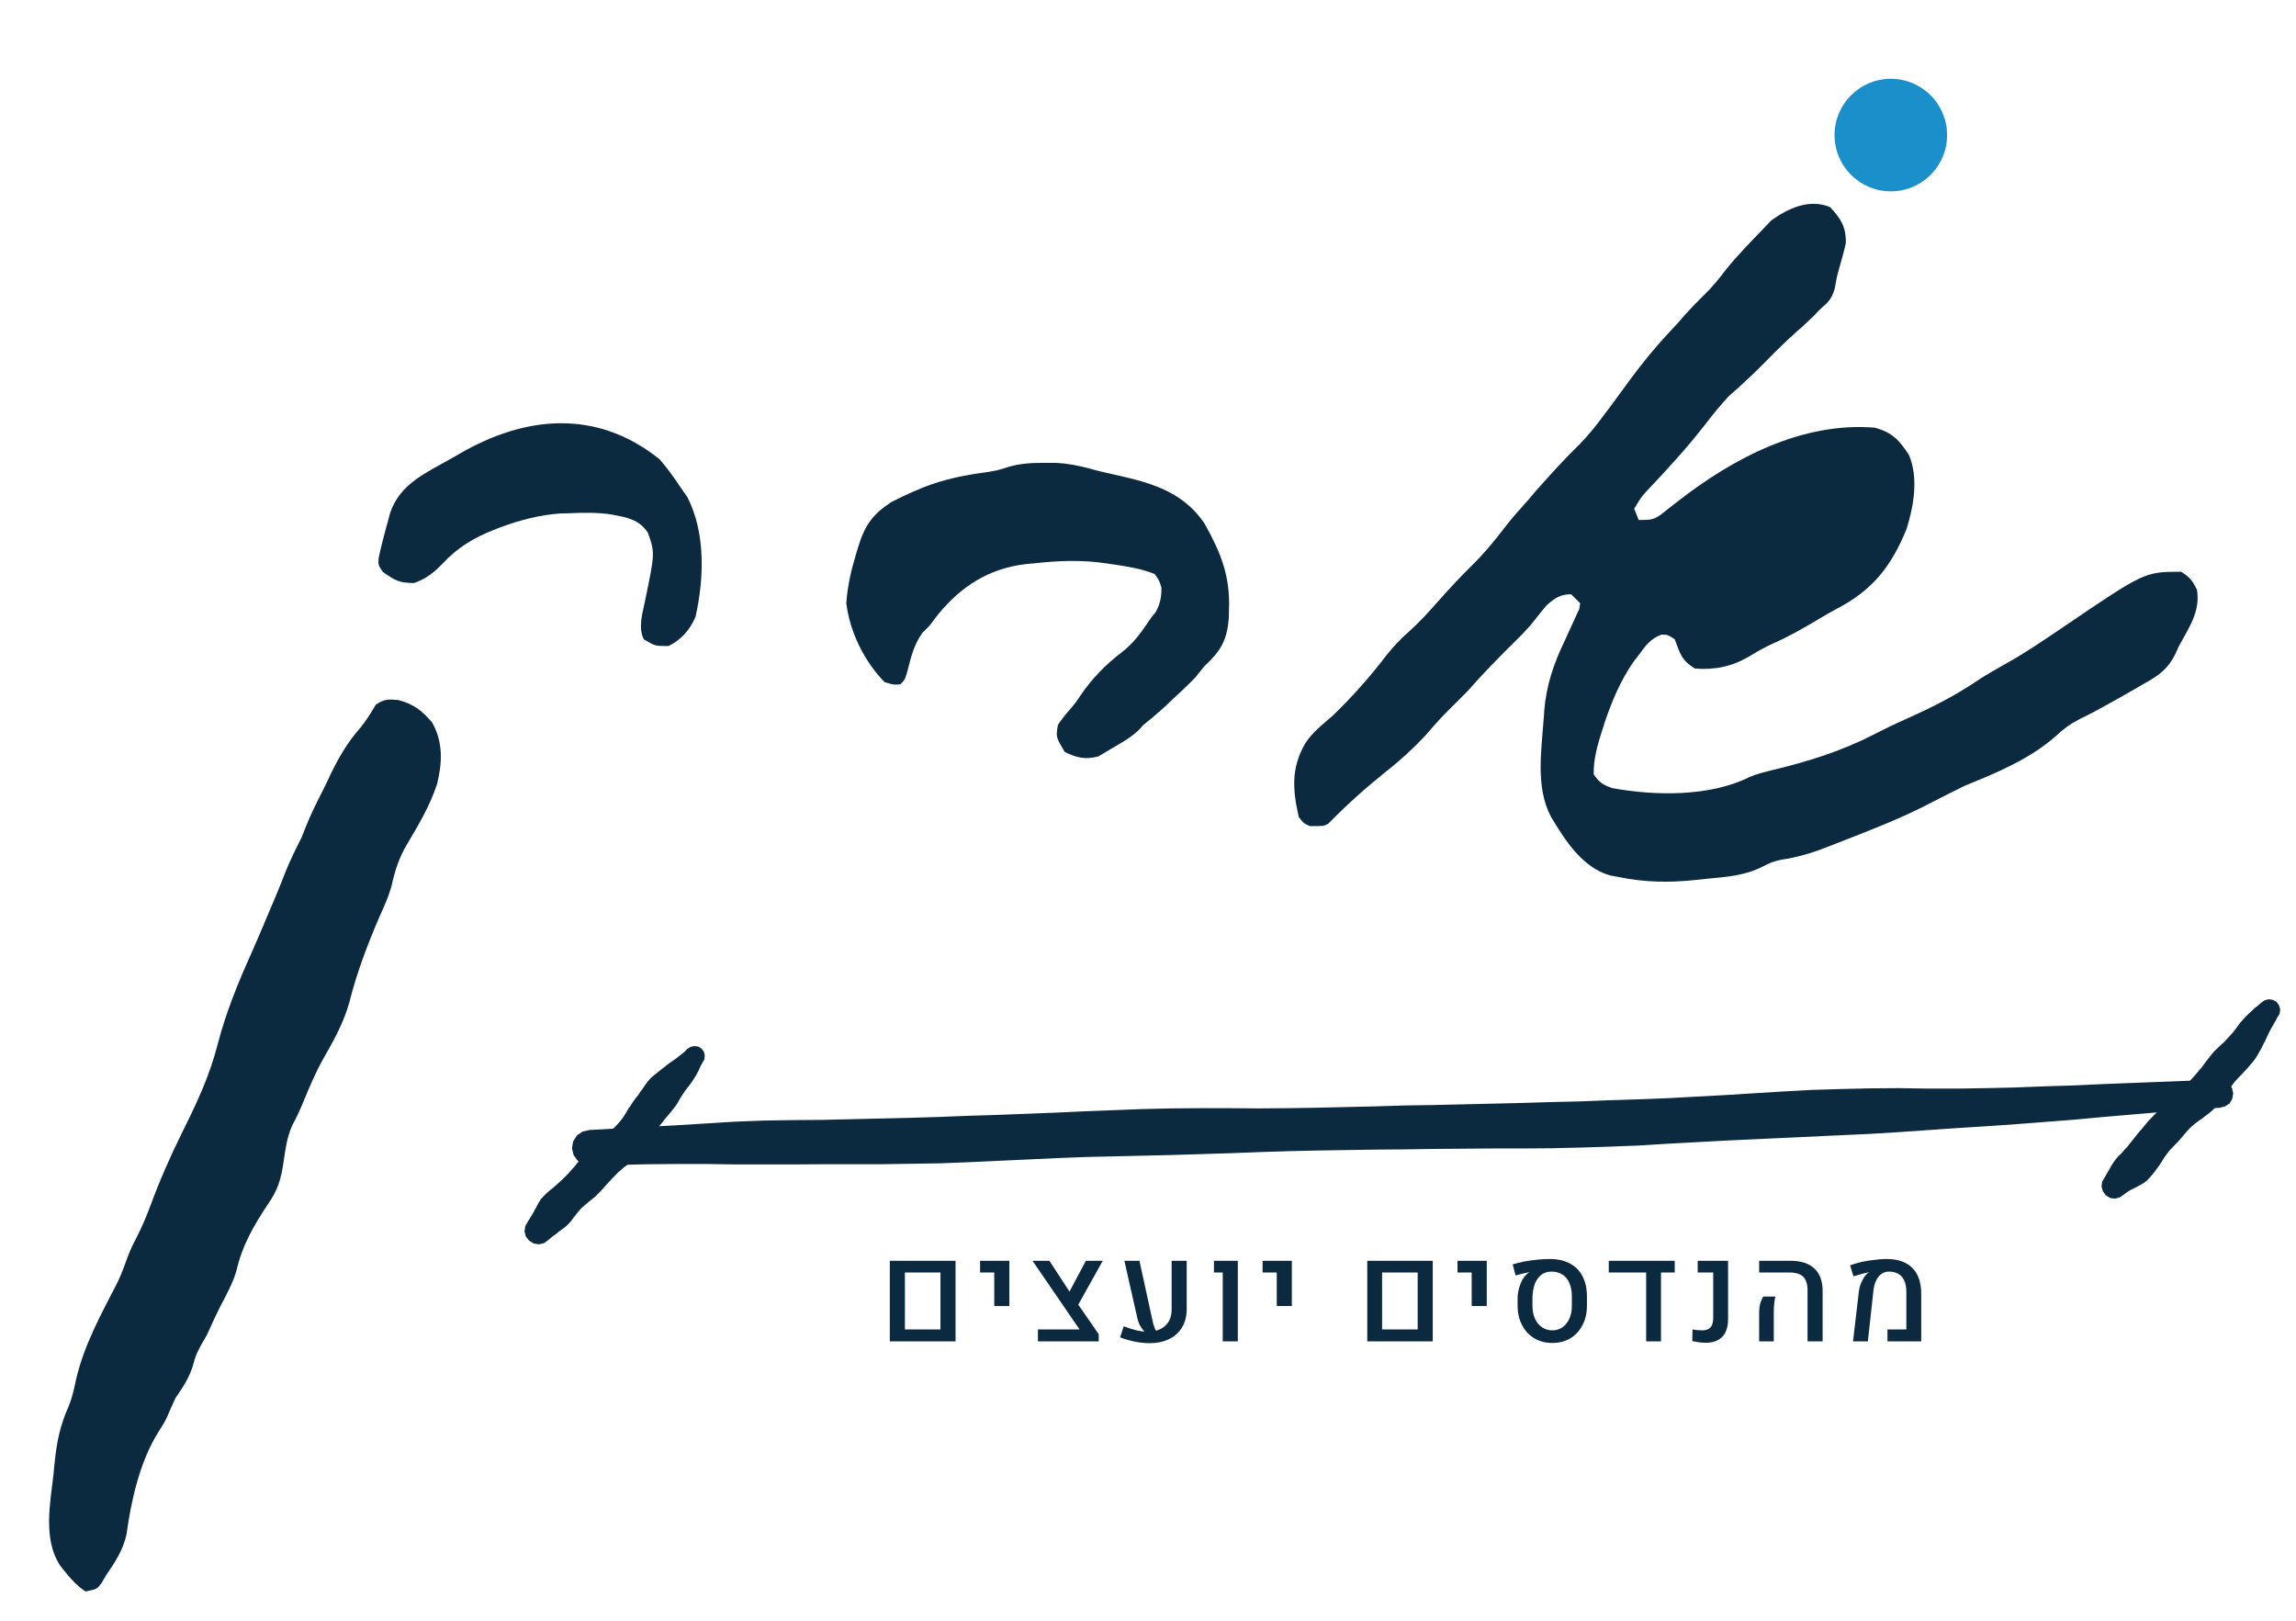
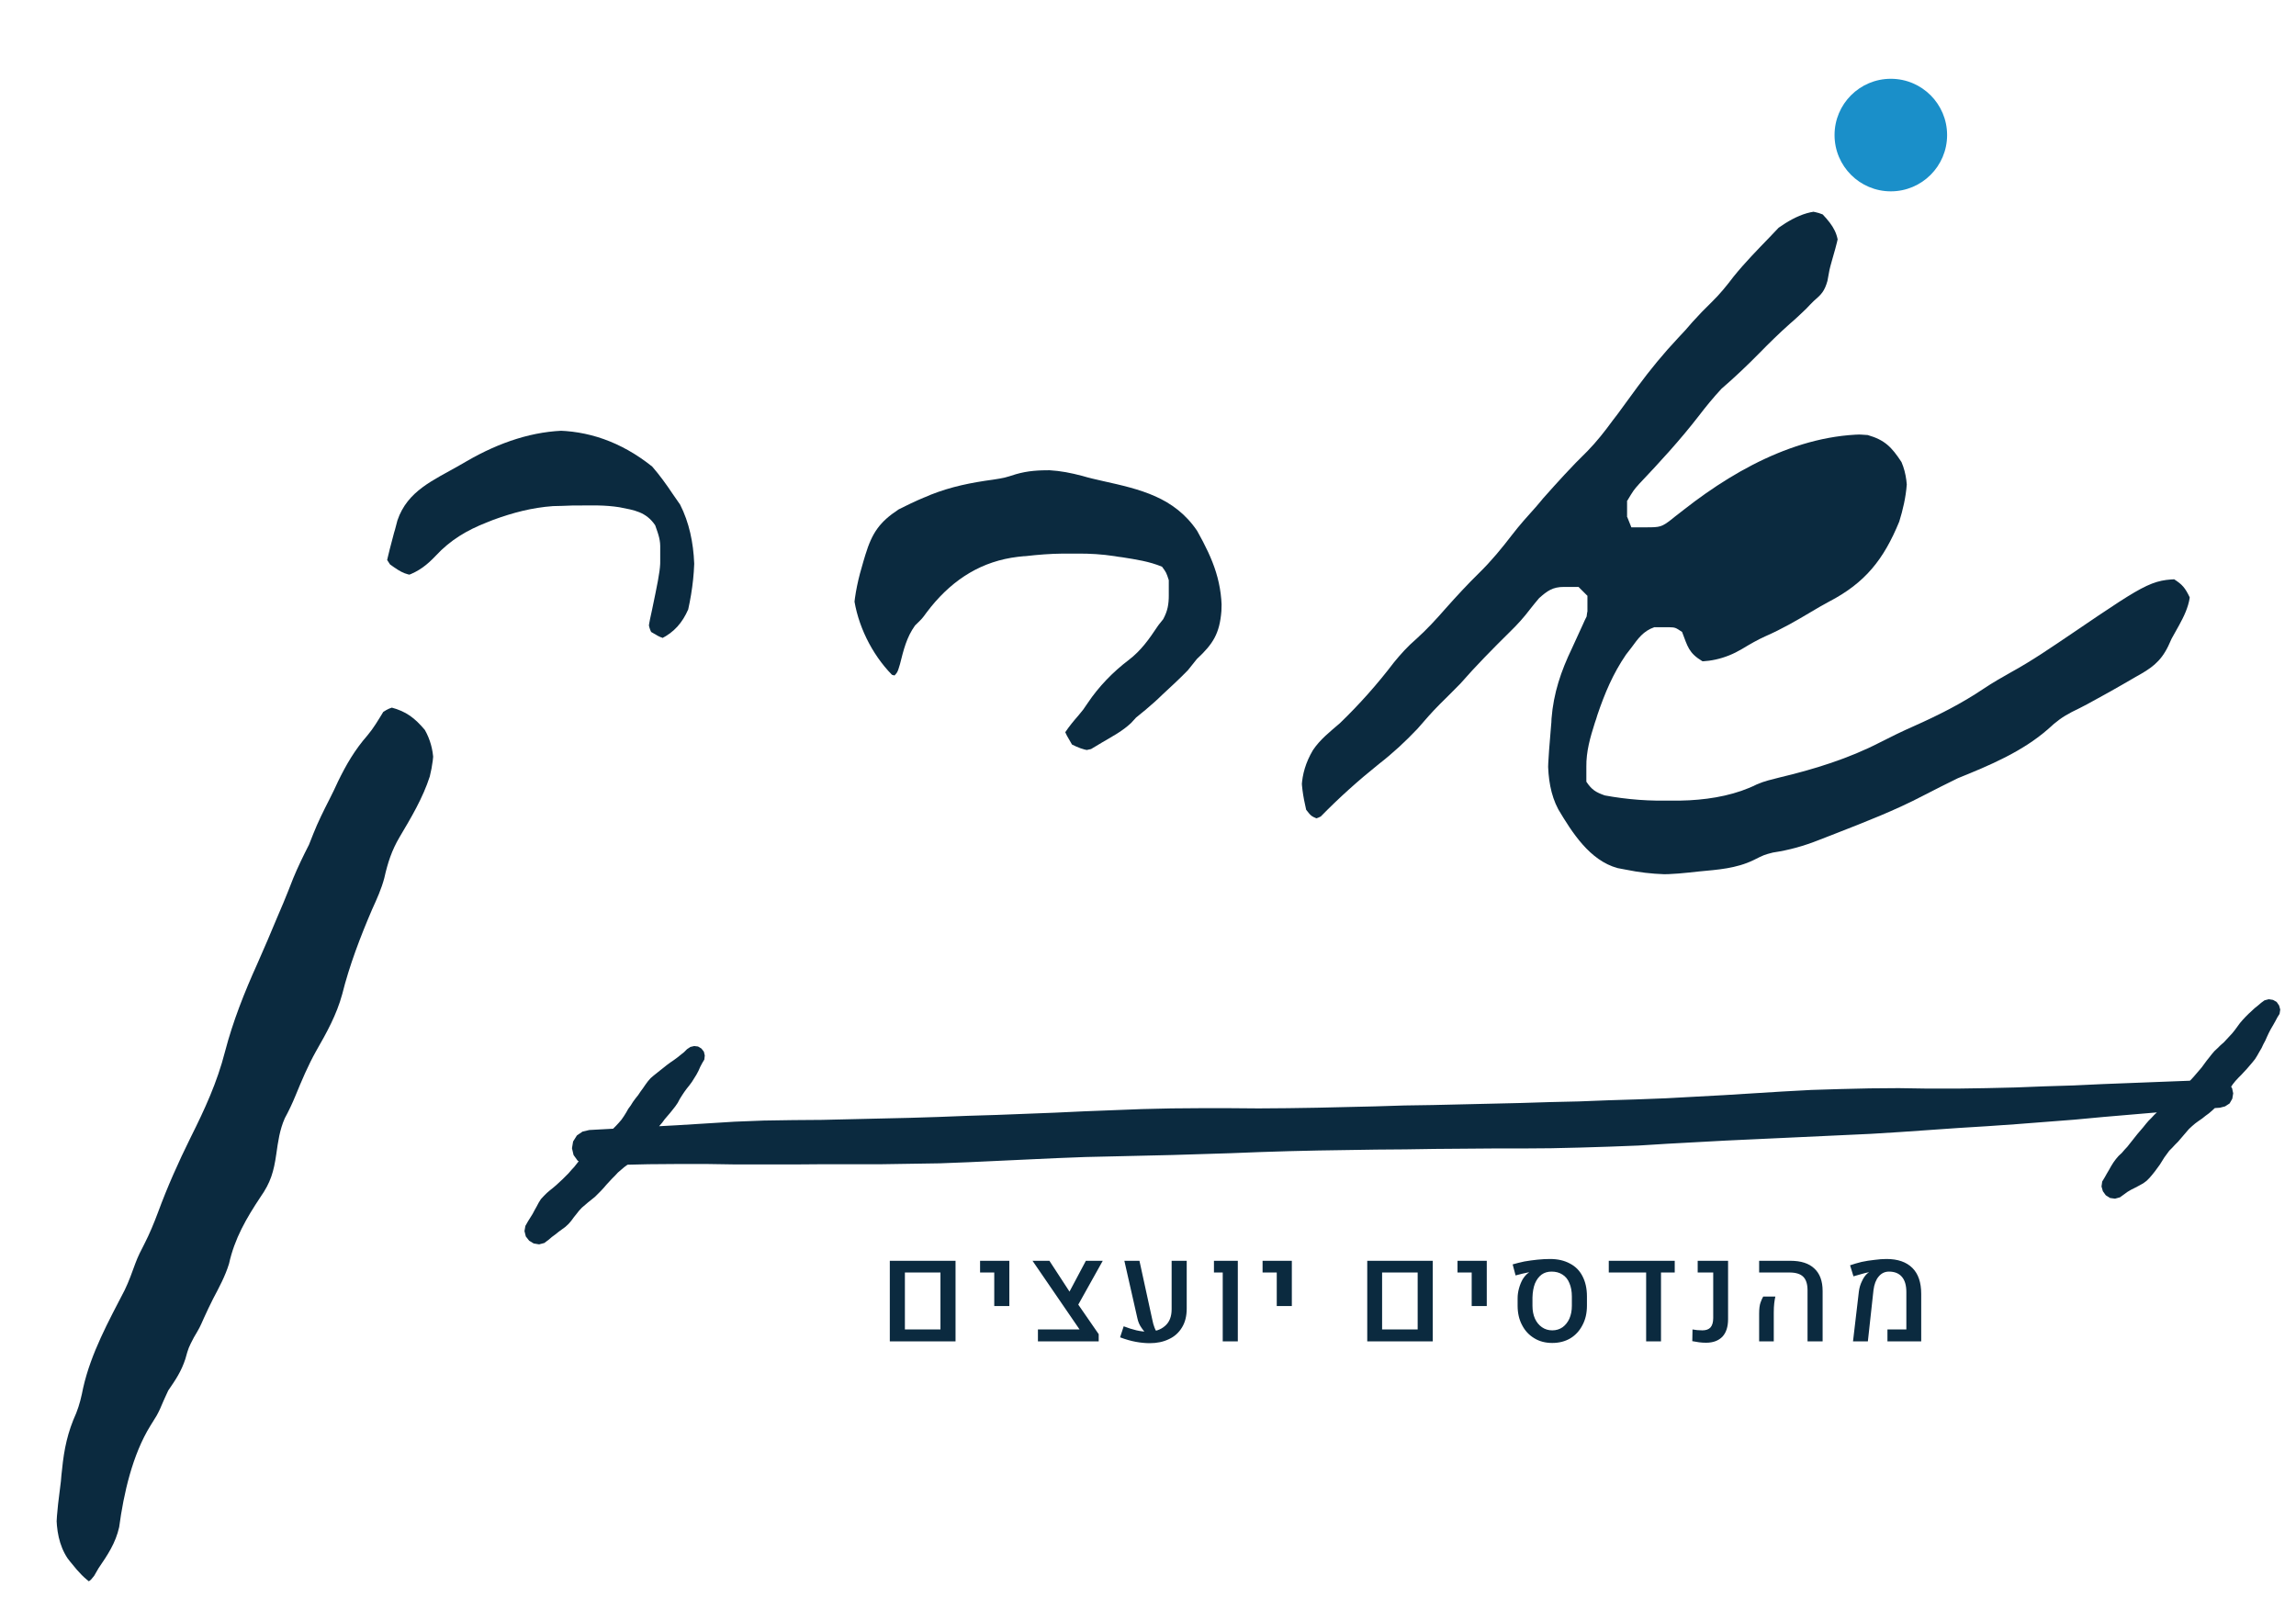
<svg xmlns="http://www.w3.org/2000/svg" viewBox="-12 -80 1020 720" role="img" aria-label="שורק מהנדסים יועצים">
-   <g fill="#0b2a3f">
+   <defs>
+     <filter id="thin" x="-5%" y="-5%" width="110%" height="110%">
+       <feMorphology operator="erode" radius="3" />
+     </filter>
+   </defs>
+   <g fill="#0b2a3f" filter="url(#thin)">
    <path d="M0 0 C4.8 5.1 7.2 8.9 7 16 C6.2 19.8 5.1 23.6 4 27.4 C3 31 3 31 2.1 36.1 C0.8 40.6 -0.5 42 -4 45 C-5.1 46.1 -6.2 47.2 -7.3 48.4 C-9.7 50.7 -12.1 53 -14.7 55.2 C-19.3 59.3 -23.7 63.6 -28 68 C-33.5 73.6 -39.1 78.9 -45 84 C-48.6 87.9 -51.9 91.9 -55.1 96.1 C-63.3 106.7 -72.3 116.5 -81.5 126.2 C-84 129 -84 129 -87 134 C-86.7 134.8 -86.7 134.8 -85 139 C-78.8 139 -78.1 138.9 -73.6 135.4 C-72.7 134.6 -71.7 133.9 -70.7 133.1 C-69.8 132.4 -68.9 131.7 -68 131 C-43.1 111.5 -12.3 95.3 20 98 C27.6 100.2 30.6 103.3 35 110 C39.4 120.2 37.2 132.7 34 143 C27.1 159.8 18.9 170.2 2.7 178.6 C0.1 180 -2.5 181.5 -5 183 C-11.7 187 -18.3 190.8 -25.4 193.9 C-29.2 195.6 -32.4 197.5 -35.9 199.6 C-43.5 204.1 -51.2 205.7 -60 205 C-66.1 201.3 -66.5 198.5 -69 192 C-72 190 -72 190 -74.8 189.9 C-79.7 191.6 -82 194.9 -85 199 C-85.8 200 -86.6 201.1 -87.4 202.1 C-93.2 210.6 -96.8 219.2 -100.1 228.9 C-100.4 230 -100.8 231.2 -101.2 232.3 C-103.3 238.9 -105.1 245.1 -105 252 C-102.6 255.6 -100.8 256.7 -96.8 258.1 C-77.8 261.6 -53.4 262 -35.8 253.2 C-32.4 251.7 -29.1 251 -25.6 250.1 C-10.4 246.5 5.1 241.7 19 234.5 C23.9 232 28.8 229.6 33.8 227.4 C44.8 222.5 55 217.4 65.1 210.6 C69 208 73 205.7 77.1 203.4 C86.6 198.2 95.4 192.1 104.3 186.1 C139.8 162 139.8 162 156 162 C159.8 164.4 161 165.9 163 170 C164.6 179.6 159.4 186.9 155 195 C154.5 196.1 154 197.2 153.5 198.3 C150 205.5 145.7 208.3 139 212 C137.1 213.1 135.2 214.2 133.3 215.3 C131.4 216.4 129.4 217.5 127.5 218.6 C126.5 219.1 125.6 219.7 124.6 220.2 C120 222.8 115.4 225.3 110.6 227.6 C106.4 229.8 103.6 231.9 100.2 235.1 C88.7 245.2 74.1 251.3 60 257 C54.8 259.5 49.8 262.1 44.7 264.7 C32.1 271.3 18.9 276.4 5.6 281.6 C3.2 282.5 0.8 283.5 -1.6 284.4 C-8.4 287.1 -14.8 288.9 -22.1 290 C-26 291 -26 291 -30.8 293.4 C-38.5 297.1 -46.5 297.6 -54.9 298.4 C-56.4 298.6 -58 298.7 -59.6 298.9 C-71.4 300.2 -82.3 300 -94 297.6 C-94.6 297.5 -94.6 297.5 -97.7 296.9 C-110 293.5 -117.8 281.2 -124 270.8 C-130.9 257.8 -128.2 241.4 -127.2 227.1 C-127.1 226.1 -127 225.1 -127 224 C-126.1 212.6 -122.8 202.9 -117.9 192.7 C-116.3 189.1 -114.6 185.6 -113 182 C-112.5 180.9 -112 179.7 -111.4 178.6 C-111.3 177.7 -111.2 176.9 -111 176 C-111.7 175.3 -111.7 175.3 -115 172 C-120 172 -122.4 173.8 -126 177 C-127.4 178.6 -128.7 180.3 -130 181.9 C-132.8 185.6 -135.7 188.8 -139 192 C-146.6 199.5 -154 207 -161 215 C-164 218.1 -167.1 221.1 -170.1 224.1 C-173.6 227.6 -176.8 231.3 -180 235 C-185.4 240.7 -191 245.9 -197.2 250.7 C-206.3 258 -214.9 265.7 -223 274 C-225 275 -225 275 -231 275 C-233.8 273.8 -233.8 273.8 -236 271 C-238.8 258.9 -239.5 249 -233 238 C-229.8 233.2 -225.4 229.8 -221 226 C-212.3 217.6 -204.3 208.6 -197 199 C-193.9 195.2 -190.9 191.9 -187.2 188.7 C-182.4 184.4 -178.2 179.8 -174 175 C-169.2 169.6 -164.3 164.3 -159.1 159.2 C-153.7 153.9 -149.1 148.3 -144.5 142.3 C-141.2 138 -137.6 134 -134 130 C-132.9 128.8 -131.9 127.5 -130.8 126.2 C-124.4 119 -118 111.9 -111.1 105.2 C-106.9 100.9 -103.3 96.3 -99.8 91.5 C-99.1 90.6 -98.5 89.8 -97.8 88.9 C-94.8 84.8 -91.8 80.7 -88.8 76.6 C-83.1 68.9 -77.2 61.7 -70.7 54.8 C-68.5 52.5 -66.4 50.2 -64.4 47.8 C-61.7 44.8 -58.9 41.9 -56 39.1 C-52.3 35.5 -49.2 31.7 -46.1 27.6 C-41.1 21.4 -35.5 15.7 -30 10 C-28.7 8.6 -27.4 7.3 -26.1 5.9 C-18.3 0.4 -9.2 -3.8 0 0 Z " transform="translate(801,12)" />
    <path d="M0 0 C3.3 3.8 6.2 7.8 9 12 C10.1 13.6 11.2 15.2 12.4 16.9 C20.5 32.8 19.8 52.9 16 70 C13.4 75.9 9.8 80.1 4 83 C-2 83 -2 83 -7 80 C-9.5 75 -7.7 68.9 -6.6 63.7 C-2 41.6 -2 41.6 -5.2 32.6 C-9.3 26.6 -14.5 25.9 -21.1 24.6 C-27.5 23.6 -33.6 23.7 -40 24 C-41.4 24 -42.7 24.1 -44.1 24.1 C-53.5 24.8 -61.8 27 -70.6 30.2 C-71.6 30.6 -72.6 31 -73.6 31.4 C-82.3 34.8 -89.7 39.2 -96.1 46.1 C-100 50.2 -103.5 53 -109 55 C-115.7 55 -117.7 53.8 -123 50 C-125 47 -125 47 -124.8 44 C-123.8 39.1 -122.5 34.3 -121.2 29.4 C-120.9 28.5 -120.9 28.5 -119.7 23.9 C-115.2 10.7 -103.7 6.1 -92.2 -0.5 C-91.7 -0.8 -91.7 -0.8 -88.9 -2.4 C-59.6 -19.4 -28 -22.4 0 0 Z " transform="translate(281,124)" />
    <path d="M0 0 C0.9 -0 0.9 -0 5.5 -0 C10.7 0.3 15.1 1.2 20.1 2.5 C23.1 3.4 26.2 4.1 29.3 4.8 C45.9 8.5 61 11.9 71.2 26.9 C78.5 39.9 82.7 50.3 82.1 65.4 C82.1 66 82.1 66 82 69.1 C81.2 79.1 78.3 83.7 71.1 90.4 C69.8 92 68.5 93.7 67.1 95.4 C63.4 99.2 59.5 102.8 55.6 106.4 C54.5 107.5 53.4 108.5 52.3 109.5 C49.6 111.9 46.9 114.2 44.1 116.4 C43.4 117.2 42.7 117.9 41.9 118.8 C38.1 122.4 33.7 124.7 29.1 127.4 C27.5 128.4 25.8 129.4 24.1 130.4 C18.3 131.9 14.5 131.1 9.1 128.4 C5.2 121.8 5.2 121.8 6.1 116.4 C7.9 113.7 9.9 111.3 12 108.9 C14.1 106.4 14.1 106.4 16.1 103.4 C21 96.1 27.3 89.6 34.3 84.3 C39.8 80.1 43.3 75.1 47.1 69.4 C47.5 68.8 47.5 68.8 49.6 66.2 C51.6 62.5 52.1 59.6 52.1 55.4 C51 52 51 52 49.1 49.4 C43.3 47 37.6 46.2 31.4 45.2 C30.3 45.1 29.2 44.9 28 44.7 C16.8 43 6.2 43.4 -5 44.7 C-5.6 44.7 -5.6 44.7 -8.4 45 C-24.3 46.9 -36.8 54.7 -47 67.2 C-47.7 68.1 -48.4 69 -49.1 69.9 C-50.9 72.4 -50.9 72.4 -54.1 75.5 C-57.9 80.8 -59.2 86.4 -60.8 92.7 C-61.9 96.4 -61.9 96.4 -63.9 98.4 C-67 98.6 -67 98.6 -70.9 97.4 C-79.9 88.2 -86.3 75.2 -87.9 62.4 C-87.4 54.8 -85.8 47.9 -83.6 40.6 C-83.3 39.6 -83 38.6 -82.7 37.6 C-79.7 27.8 -76.4 23 -67.9 17.4 C-64.2 15.5 -60.6 13.8 -56.8 12.2 C-55.8 11.8 -54.7 11.4 -53.7 10.9 C-44.6 7.3 -35.7 5.5 -26 4.2 C-20.9 3.4 -20.9 3.4 -15.9 1.8 C-10.4 0.2 -5.7 -0 0 0 Z " transform="translate(451.875,125.625)" />
    <path d="M0 0 C6.8 1.8 10.5 4.7 15 10 C19.9 18.7 19.5 27.8 17.2 37.2 C14.1 46.8 8.9 55.5 3.8 64.1 C0.3 70 -1.5 75.6 -3 82.3 C-4.3 87.2 -6.3 91.6 -8.4 96.2 C-13.6 108.3 -18.5 121.1 -21.7 133.9 C-24.2 143.1 -28.6 151 -33.3 159.2 C-36.9 165.6 -39.7 172.3 -42.5 179.1 C-43.9 182.5 -45.4 185.7 -47.2 189 C-49.5 194.2 -50.2 199.4 -51 205 C-52.1 212.7 -53.5 217.6 -58 224 C-64.3 233.5 -69.5 242.4 -72 253.7 C-73.7 259.2 -76.4 264.2 -79.1 269.3 C-80.5 272.1 -81.9 275 -83.2 277.9 C-85 282 -85 282 -87.6 286.4 C-90 291 -90 291 -91.4 296 C-93.2 301.5 -95.7 305.2 -99 310 C-100.3 312.7 -101.5 315.5 -102.7 318.3 C-104 321 -104 321 -106.9 325.6 C-114.9 338.5 -118.8 355.8 -120.8 370.7 C-122.4 377.8 -125.9 383 -130 389 C-130.6 390.1 -131.3 391.2 -131.9 392.3 C-134 395 -134 395 -139 396 C-142.7 393.6 -145.4 390.6 -148.2 387.1 C-148.9 386.3 -149.5 385.5 -150.2 384.6 C-158 373 -154.7 356.7 -153.2 343.7 C-153.1 342 -152.9 340.3 -152.7 338.6 C-151.8 329.4 -150.2 321.9 -146.4 313.5 C-144.9 309.7 -144.1 306.2 -143.3 302.2 C-139.8 286.8 -132.1 272.8 -124.9 258.9 C-123 255 -121.6 251 -120.1 246.9 C-119 243.9 -117.6 241.2 -116.1 238.3 C-113.8 233.8 -111.9 229.2 -110.1 224.4 C-105.9 213 -101 202 -95.6 191.1 C-89.3 178.5 -83.8 166.6 -80.3 152.9 C-76.8 139.5 -71.7 126.6 -66 114 C-62.9 107 -59.9 100 -57 93 C-56.1 91 -55.3 88.9 -54.4 86.9 C-52.9 83.2 -51.4 79.6 -50 75.9 C-47.9 70.8 -45.5 65.9 -43 61 C-42.4 59.4 -41.8 57.9 -41.1 56.2 C-39 50.9 -36.5 45.9 -33.9 40.8 C-32.6 38.2 -31.3 35.6 -30.1 32.9 C-26.4 25.3 -22.6 18.8 -17 12.4 C-14.3 9.2 -12.2 5.6 -10 2 C-6.2 -0.5 -4.5 -0.4 0 0 Z " transform="translate(165,231)" />
  </g>
  <circle cx="828" cy="-20" r="25" fill="#1a8fc9" />
  <path fill="#0b2a3f" d="M250.3 437.8L263.2 437.5L276.1 437.2L289.1 437.1L302.0 437.1L315.0 437.3L327.9 437.3L340.8 437.3L353.8 437.2L366.7 437.2L379.7 437.2L392.6 437.0L405.5 436.8L418.4 436.3L431.4 435.7L444.3 435.1L457.2 434.5L470.1 434.0L483.1 433.7L496.0 433.4L508.9 433.1L521.9 432.7L534.8 432.3L547.7 431.8L560.6 431.4L573.6 431.1L586.5 430.9L599.4 430.7L612.4 430.6L625.3 430.4L638.3 430.3L651.2 430.2L664.1 430.2L677.1 430.1L690.0 429.8L702.9 429.4L715.9 428.9L728.8 428.1L741.7 427.4L754.6 426.7L767.5 426.1L780.5 425.5L793.4 424.9L806.3 424.3L819.2 423.7L832.1 422.9L845.1 422.0L858.0 421.1L870.9 420.3L883.8 419.4L896.7 418.4L909.6 417.4L922.5 416.2L935.4 415.1L948.3 414.0L961.2 413.0L974.2 412.1L976.5 411.5L978.5 410.2L979.7 408.1L980.1 405.7L979.6 403.4L978.2 401.4L976.2 400.2L973.8 399.8L960.9 400.1L947.9 400.6L935.0 401.1L922.1 401.6L909.2 402.2L896.2 402.6L883.3 403.1L870.4 403.4L857.4 403.6L844.5 403.6L831.5 403.4L818.6 403.5L805.7 403.8L792.7 404.2L779.8 404.9L766.9 405.7L754.0 406.5L741.1 407.2L728.2 407.9L715.2 408.4L702.3 408.8L689.4 409.3L676.4 409.6L663.5 410.0L650.6 410.3L637.7 410.6L624.7 410.9L611.8 411.1L598.9 411.5L585.9 411.8L573.0 412.1L560.1 412.3L547.1 412.4L534.2 412.3L521.2 412.3L508.3 412.4L495.4 412.7L482.4 413.2L469.5 413.7L456.6 414.3L443.7 414.8L430.8 415.3L417.8 415.7L404.9 416.2L392.0 416.6L379.0 416.9L366.1 417.2L353.2 417.5L340.2 417.6L327.3 417.8L314.4 418.3L301.5 419.1L288.5 419.9L275.6 420.6L262.7 421.3L249.8 422.0L246.8 422.7L244.3 424.4L242.6 427.1L242.1 430.1L242.8 433.1L244.6 435.6L247.2 437.2ZM231.8 470.7L233.2 469.5L234.7 468.4L236.2 467.2L237.7 466.1L239.2 465.0L240.6 463.7L241.8 462.3L242.9 460.8L244.1 459.3L245.2 457.9L246.5 456.5L247.9 455.3L249.3 454.1L250.8 452.9L252.3 451.7L253.6 450.4L254.9 449.1L256.2 447.7L257.4 446.3L258.6 445.0L259.9 443.6L261.2 442.3L262.5 440.9L263.9 439.7L265.3 438.5L266.8 437.4L268.4 436.2L269.9 435.1L271.2 433.8L272.4 432.4L273.5 430.8L274.4 429.2L275.4 427.6L276.4 426.0L277.5 424.4L278.6 423.0L279.8 421.5L281.0 420.1L282.2 418.7L283.3 417.2L284.5 415.8L285.7 414.4L286.9 412.9L288.0 411.5L289.1 409.9L290.0 408.2L291.0 406.6L292.0 405.1L293.1 403.6L294.3 402.1L295.4 400.6L296.4 399.0L297.4 397.4L298.3 395.7L299.1 393.9L300.0 392.2L300.9 390.7L301.1 388.9L300.7 387.2L299.6 385.8L298.1 384.9L296.4 384.7L294.7 385.1L293.2 386.1L291.9 387.4L290.4 388.6L288.9 389.8L287.4 390.9L285.8 392.0L284.3 393.1L282.8 394.3L281.4 395.4L279.9 396.6L278.4 397.8L277.0 399.0L275.8 400.4L274.7 401.9L273.6 403.5L272.5 405.0L271.5 406.5L270.3 408.0L269.2 409.5L268.2 411.1L267.1 412.6L266.2 414.2L265.2 415.8L264.1 417.4L262.9 418.8L261.6 420.2L260.3 421.5L258.9 422.8L257.6 424.0L256.2 425.3L254.8 426.5L253.3 427.7L251.8 428.8L250.3 430.0L249.0 431.3L247.7 432.6L246.5 434.0L245.4 435.5L244.2 437.0L243.1 438.4L241.8 439.8L240.6 441.2L239.3 442.5L238.0 443.8L236.6 445.1L235.2 446.4L233.8 447.6L232.3 448.8L230.9 450.0L229.6 451.3L228.3 452.7L227.3 454.3L226.4 456.0L225.5 457.6L224.6 459.3L223.6 460.9L222.6 462.5L221.4 464.6L221.0 466.9L221.6 469.3L223.1 471.2L225.1 472.4L227.5 472.8L229.8 472.2ZM931.6 450.6L933.1 449.5L934.8 448.5L936.6 447.6L938.3 446.7L940.1 445.7L941.6 444.6L942.9 443.3L944.1 441.9L945.3 440.4L946.4 438.9L947.5 437.4L948.5 435.8L949.5 434.2L950.6 432.7L951.7 431.2L953.0 429.9L954.3 428.5L955.6 427.2L956.8 425.8L958.0 424.4L959.2 423.0L960.4 421.6L961.8 420.3L963.2 419.1L964.7 418.0L966.3 416.9L967.8 415.7L969.3 414.6L970.7 413.4L972.1 412.1L973.5 410.8L974.7 409.4L975.8 408.0L976.9 406.4L977.9 404.8L978.9 403.2L979.9 401.7L981.1 400.2L982.4 398.8L983.7 397.5L984.9 396.2L986.2 394.8L987.4 393.4L988.6 392.0L989.8 390.5L990.8 388.9L991.7 387.3L992.7 385.6L993.5 383.9L994.4 382.2L995.2 380.4L996.0 378.7L996.9 377.0L997.9 375.3L998.8 373.7L999.7 372.0L1000.7 370.4L1001.0 368.5L1000.5 366.7L999.4 365.1L997.8 364.2L995.9 363.9L994.0 364.4L992.5 365.5L991.1 366.7L989.6 367.9L988.2 369.2L986.9 370.4L985.6 371.7L984.3 373.1L983.1 374.5L982.0 376.0L980.9 377.5L979.7 379.0L978.5 380.3L977.2 381.7L975.9 383.1L974.5 384.3L973.2 385.6L971.8 386.9L970.6 388.3L969.5 389.7L968.3 391.2L967.2 392.7L966.1 394.2L964.9 395.6L963.7 397.0L962.5 398.4L961.2 399.8L959.8 401.0L958.4 402.2L956.9 403.4L955.5 404.6L954.1 405.9L952.8 407.2L951.6 408.6L950.3 410.0L949.1 411.4L947.8 412.7L946.4 414.0L945.1 415.2L943.8 416.6L942.5 417.9L941.3 419.3L940.1 420.8L938.9 422.2L937.7 423.6L936.5 425.1L935.4 426.5L934.2 428.0L933.1 429.4L931.8 430.8L930.6 432.2L929.2 433.5L928.0 434.9L926.9 436.4L925.9 438.0L925.0 439.6L924.0 441.3L923.1 442.9L921.9 444.9L921.6 447.1L922.2 449.2L923.5 451.0L925.4 452.2L927.6 452.5L929.8 451.9Z" />
  <path fill="#0b2a3f" d="M811.2 515.9 813.8 493.8Q814.1 491.3 815.2 489.1Q816.2 486.9 817.6 485.7Q817.8 485.6 817.9 485.5Q818.1 485.4 818.2 485.3L818.2 485.2Q816.9 485.4 814.9 486.0Q813.0 486.5 811.4 487.0L809.9 482.1Q812.2 481.3 815.0 480.6Q817.8 480.0 820.7 479.7Q823.6 479.3 826.1 479.3Q833.6 479.3 837.6 483.3Q841.5 487.2 841.5 494.8V515.9H826.5V510.6H834.9L834.9 494.0Q834.9 489.5 832.9 487.2Q830.9 484.9 827.2 484.9Q824.4 484.9 822.6 487.1Q820.8 489.2 820.3 493.1L817.8 515.9ZM791.0 515.9V493.2Q791.0 489.1 789.1 487.2Q787.2 485.3 783.0 485.3H769.5V480.1H783.4Q790.4 480.1 794.0 483.5Q797.7 486.9 797.7 493.5V515.9ZM769.5 515.9V503.6Q769.5 500.4 770.1 498.7Q770.7 497.0 771.3 496.0H776.7Q776.4 497.3 776.2 499.0Q776.0 500.7 776.0 503.1V515.9ZM745.9 516.5Q744.3 516.5 742.8 516.3Q741.4 516.1 739.8 515.8L739.9 510.6Q741.9 511.0 744.3 511.0Q746.7 511.0 747.9 509.7Q749.1 508.3 749.1 505.5V485.3H742.2V480.1H755.7V506.0Q755.7 511.1 753.2 513.8Q750.6 516.5 745.9 516.5ZM702.7 480.1H732.0V485.3H725.9V515.9H719.3V485.3H702.7ZM677.6 516.6Q673.0 516.6 669.6 514.5Q666.1 512.4 664.2 508.7Q662.2 505.0 662.2 500.0L662.2 496.8Q662.2 494.6 662.8 492.4Q663.4 490.2 664.4 488.4Q665.5 486.6 666.8 485.6Q666.9 485.6 667.0 485.5Q667.1 485.4 667.2 485.3L667.2 485.2Q666.1 485.4 664.4 485.8Q662.8 486.2 661.3 486.6L660.0 481.7Q662.4 481.0 665.2 480.4Q668.1 479.9 671.0 479.6Q674.0 479.3 676.6 479.3Q681.7 479.3 685.4 481.3Q689.1 483.2 691.0 486.9Q693.0 490.7 693.0 495.9V500.0Q693.0 505.0 691.0 508.7Q689.1 512.4 685.7 514.5Q682.2 516.6 677.6 516.6ZM677.6 511.0Q680.2 511.0 682.2 509.6Q684.1 508.2 685.2 505.8Q686.3 503.3 686.3 500.1V496.0Q686.3 492.5 685.2 490.0Q684.2 487.5 682.1 486.2Q680.1 484.9 677.3 484.9Q674.7 484.9 672.9 486.2Q671.0 487.6 669.9 490.2Q668.9 492.8 668.8 496.4V500.1Q668.8 503.3 669.9 505.8Q671.0 508.2 673.0 509.6Q675.0 511.0 677.6 511.0ZM641.8 500.2V485.3H635.5V480.1H648.5V500.2ZM595.4 515.9V480.1H624.5V515.9ZM602.0 510.6H617.8V485.3H602.0ZM555.2 500.2V485.3H548.9V480.1H561.9V500.2ZM531.2 515.9V485.3H527.3V480.1H537.9V515.9ZM498.8 516.7Q495.9 516.7 492.6 516.1Q489.3 515.5 485.6 514.1L487.2 509.2Q490.3 510.4 492.9 511.0Q495.6 511.6 497.9 511.6Q502.7 511.6 505.6 509.0Q508.5 506.5 508.5 501.6V480.1H515.2V501.3Q515.2 506.3 513.1 509.7Q511.0 513.2 507.3 514.9Q503.6 516.7 498.8 516.7ZM487.5 480.1H494.2L499.9 506.2Q500.3 508.3 500.9 509.8Q501.5 511.4 502.6 512.6L497.5 512.6Q496.1 511.4 495.0 509.7Q493.8 508.0 493.3 505.7ZM449.1 515.9V510.6H467.6L446.7 480.1H454.2L464.7 496.2L476.1 512.7V515.9ZM466.0 501.4 461.9 496.1 470.4 480.1H477.9ZM429.7 500.2V485.3H423.4V480.1H436.4V500.2ZM383.3 515.9V480.1H412.5V515.9ZM390.0 510.6H405.8V485.3H390.0Z" />
</svg>
